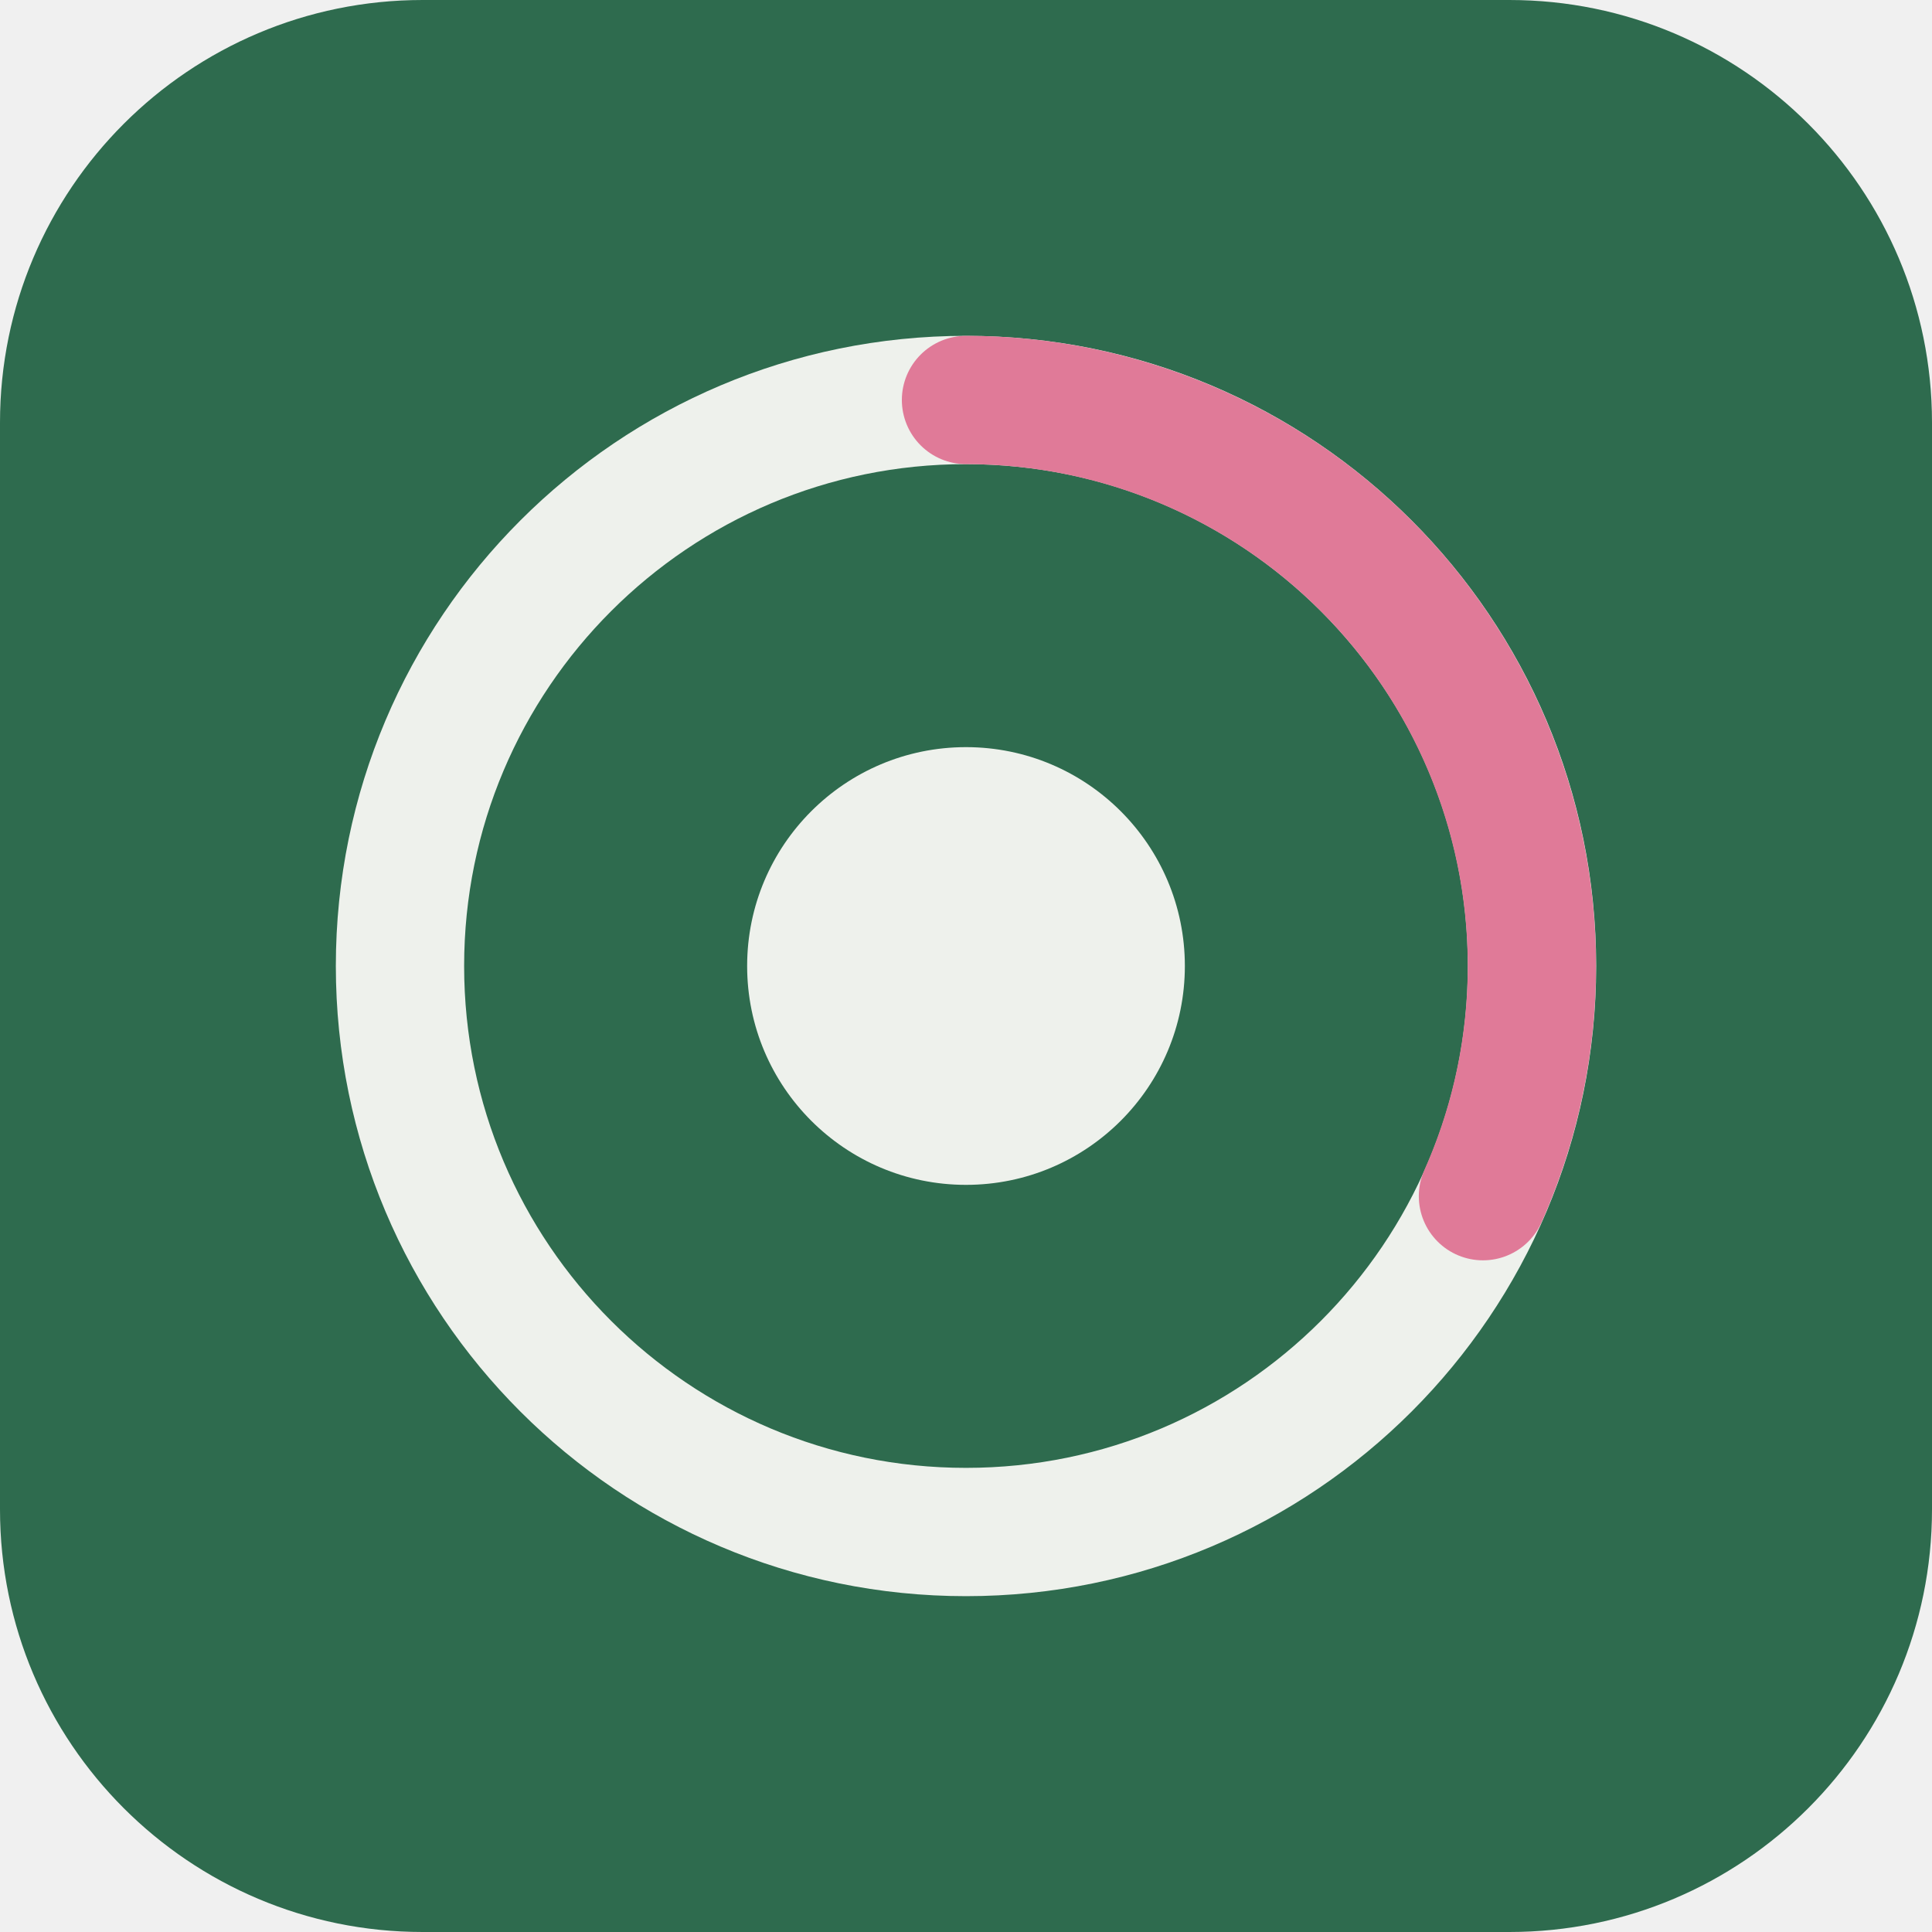
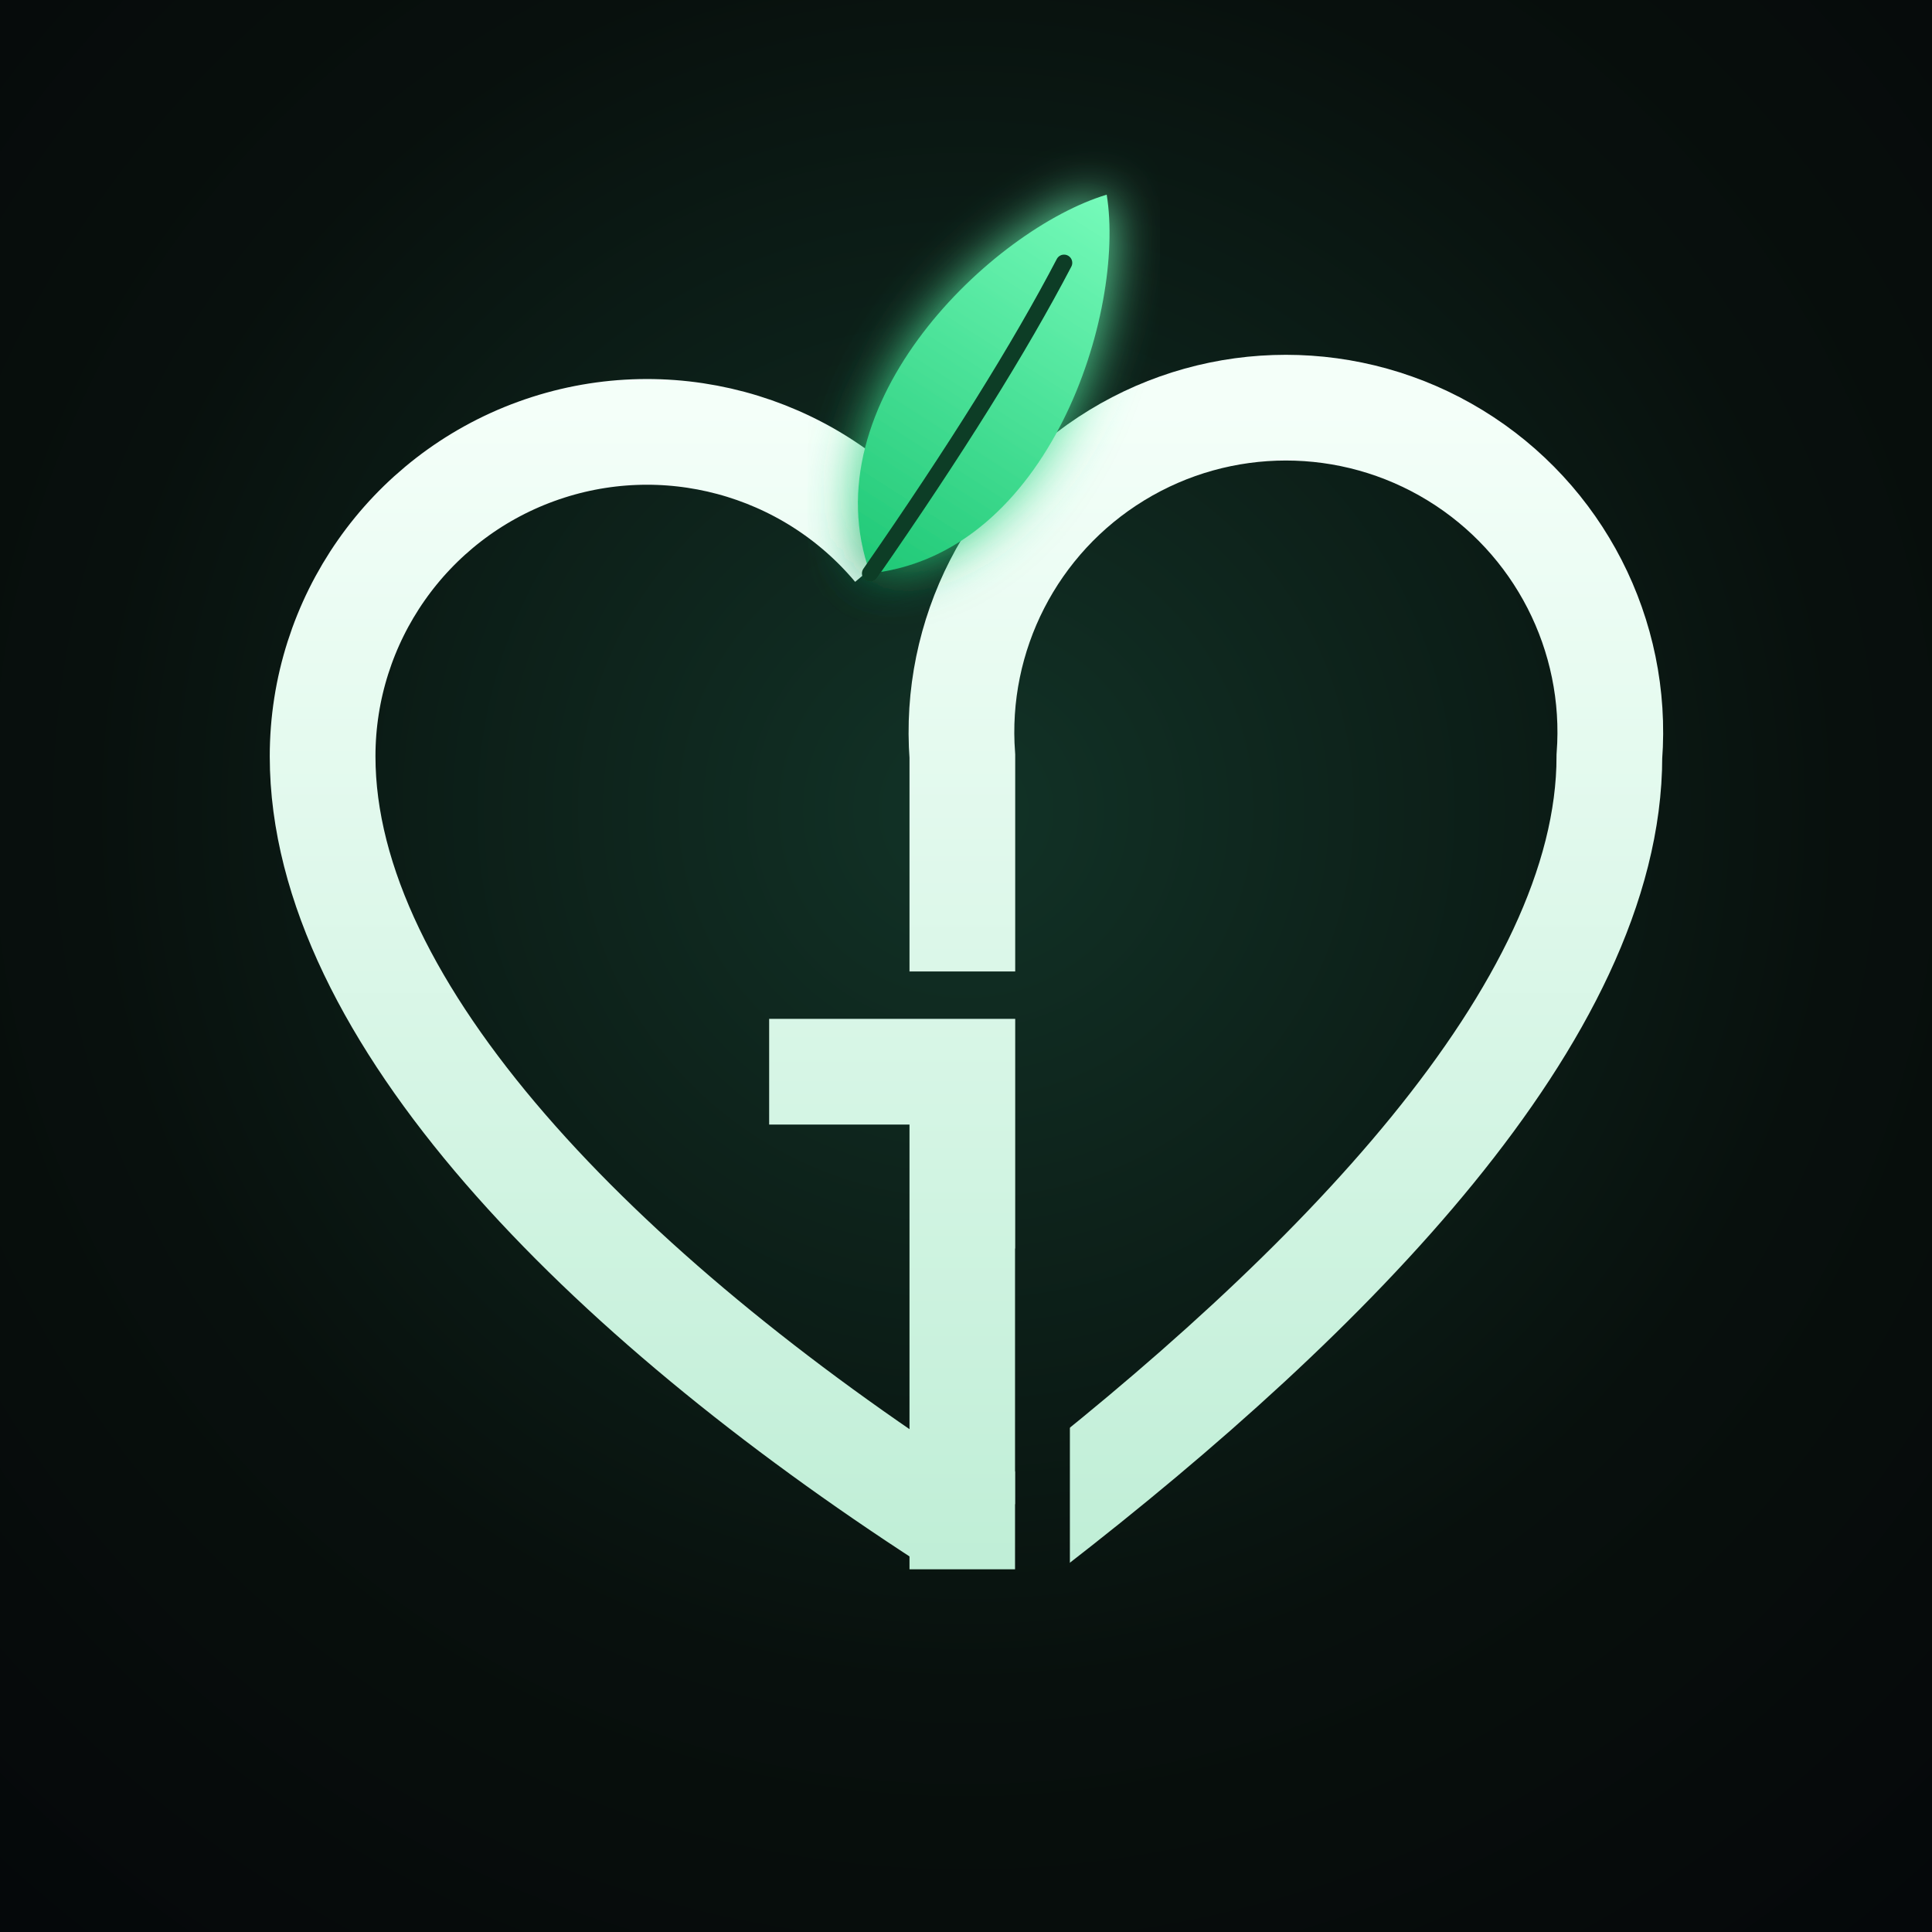
- <svg xmlns="http://www.w3.org/2000/svg" viewBox="0 0 512 512">
-   <rect width="512" height="512" rx="112" fill="#2E6B4E" />
-   <circle cx="256" cy="256" r="150" fill="none" stroke="#EEF1EC" stroke-width="34" />
-   <path d="M256 106 A150 150 0 0 1 393 317" fill="none" stroke="#E07A98" stroke-width="34" stroke-linecap="round" />
-   <circle cx="256" cy="256" r="58" fill="#EEF1EC" />
+ <svg xmlns="http://www.w3.org/2000/svg" viewBox="-30 -125 1060 1060">
+   <defs>
+     <linearGradient id="heart" gradientUnits="userSpaceOnUse" x1="0" y1="100" x2="0" y2="740">
+       <stop offset="0" stop-color="#f4fff9" />
+       <stop offset="1" stop-color="#bfeed6" />
+     </linearGradient>
+     <linearGradient id="leaf" gradientUnits="userSpaceOnUse" x1="440" y1="180" x2="580" y2="-40">
+       <stop offset="0" stop-color="#21c977" />
+       <stop offset="1" stop-color="#7dffc0" />
+     </linearGradient>
+     <radialGradient id="bg" cx="0.5" cy="0.42" r="0.75">
+       <stop offset="0" stop-color="#123327" />
+       <stop offset="0.6" stop-color="#08100d" />
+       <stop offset="1" stop-color="#05080a" />
+     </radialGradient>
+     <filter id="glow" x="-20%" y="-20%" width="140%" height="140%">
+       <feGaussianBlur stdDeviation="14" result="b" />
+       <feMerge>
+         <feMergeNode in="b" />
+         <feMergeNode in="SourceGraphic" />
+       </feMerge>
+     </filter>
+     <mask id="cut">
+       <rect x="-200" y="-200" width="1400" height="1400" fill="white" />
+       <rect x="527" y="560" width="30" height="220" fill="black" />
+     </mask>
+   </defs>
+   <rect x="-30" y="-125" width="1060" height="1060" fill="url(#bg)" />
+   <g mask="url(#cut)" fill="none" stroke="url(#heart)" stroke-width="58" stroke-linejoin="miter" stroke-miterlimit="10">
+     <path d="M 461.4 175.6 A 178 178 0 0 0 147.0 290.0 C 147 430 300 585 490 708" />
+     <path d="M 392 463 H 498 V 736" />
+     <path d="M 498 408 V 290 A 178 178 0 1 1 853.0 290.0 C 853 430 700 585 536 712" />
+   </g>
+   <g filter="url(#glow)">
+     <path d="M 447.4 189.6 C 546.0 179.0 587.6 46.1 577.2 -18.2 C 514.8 0.6 413.7 96.3 447.4 189.6 Z" fill="url(#leaf)" />
+     <path d="M 447.4 189.6 Q 517.4 88.9 553.8 19.2" fill="none" stroke="#0b3d25" stroke-width="9" stroke-linecap="round" />
+   </g>
</svg>
